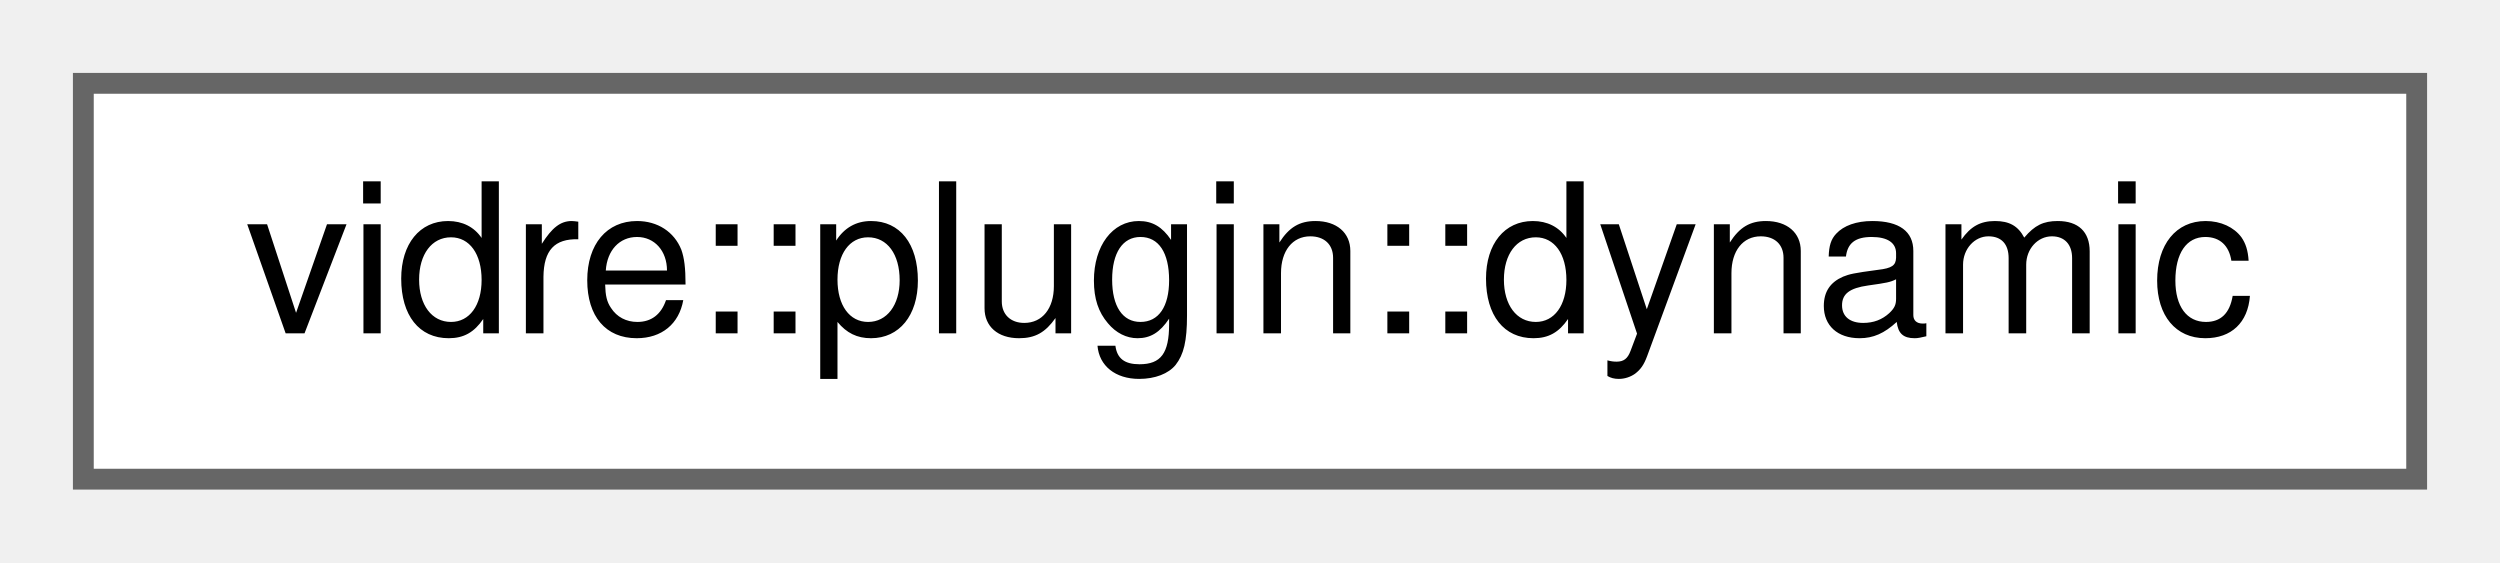
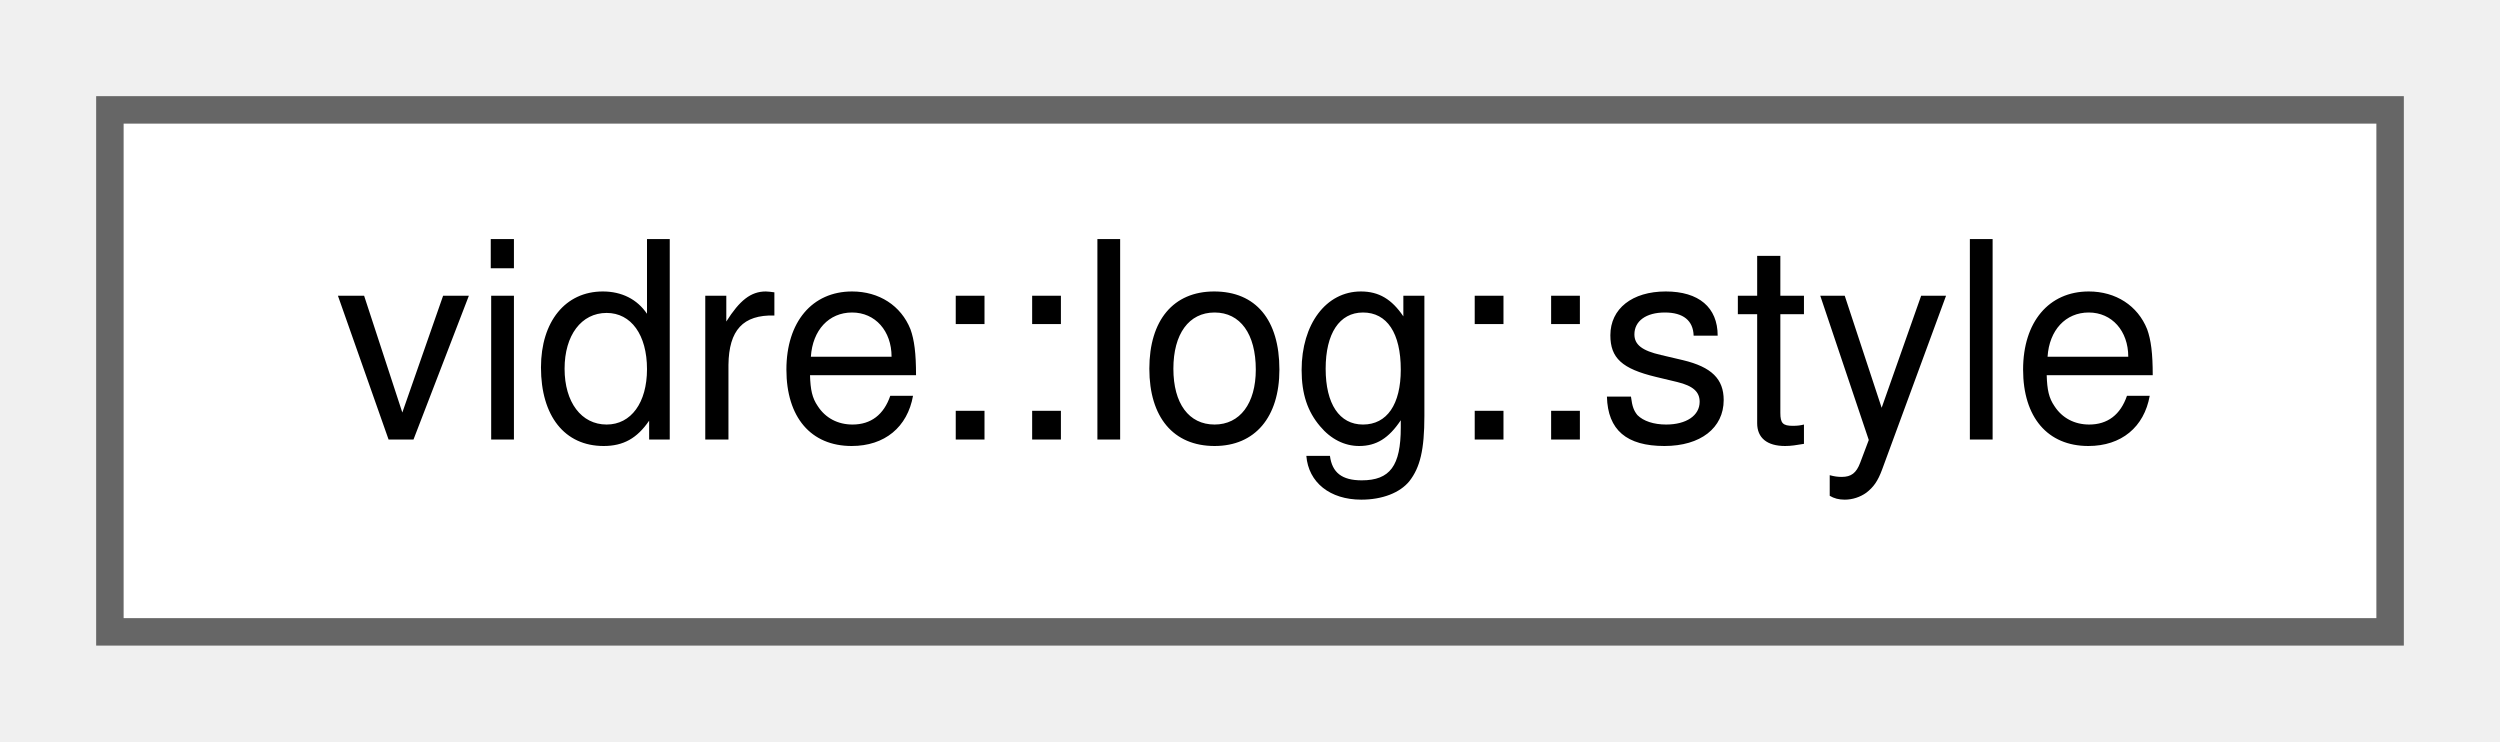
- <svg xmlns="http://www.w3.org/2000/svg" xmlns:xlink="http://www.w3.org/1999/xlink" width="120pt" height="27pt" viewBox="0.00 0.00 120.00 27.00">
+ <svg xmlns="http://www.w3.org/2000/svg" xmlns:xlink="http://www.w3.org/1999/xlink" width="91pt" height="27pt" viewBox="0.00 0.00 91.00 27.00">
  <g id="graph0" class="graph" transform="scale(1 1) rotate(0) translate(4 23)">
    <g id="Node000000" class="node">
      <g id="a_Node000000">
-         <a xlink:href="classvidre_1_1plugin_1_1dynamic.html" target="_top" xlink:title="Dynamically linked object plugin loader.">
-           <polygon fill="white" stroke="#666666" points="112,-19 0,-19 0,0 112,0 112,-19" />
-           <text text-anchor="middle" x="56" y="-7" font-family="Helvetica,sans-Serif" font-size="10.00">vidre::plugin::dynamic</text>
+         <a xlink:href="structvidre_1_1log_1_1io_1_1style.html" target="_top" xlink:title="Output style.">
+           <polygon fill="white" stroke="#666666" points="83,-19 0,-19 0,0 83,0 83,-19" />
+           <text text-anchor="middle" x="41.5" y="-7" font-family="Helvetica,sans-Serif" font-size="10.00">vidre::log::style</text>
        </a>
      </g>
    </g>
  </g>
</svg>
